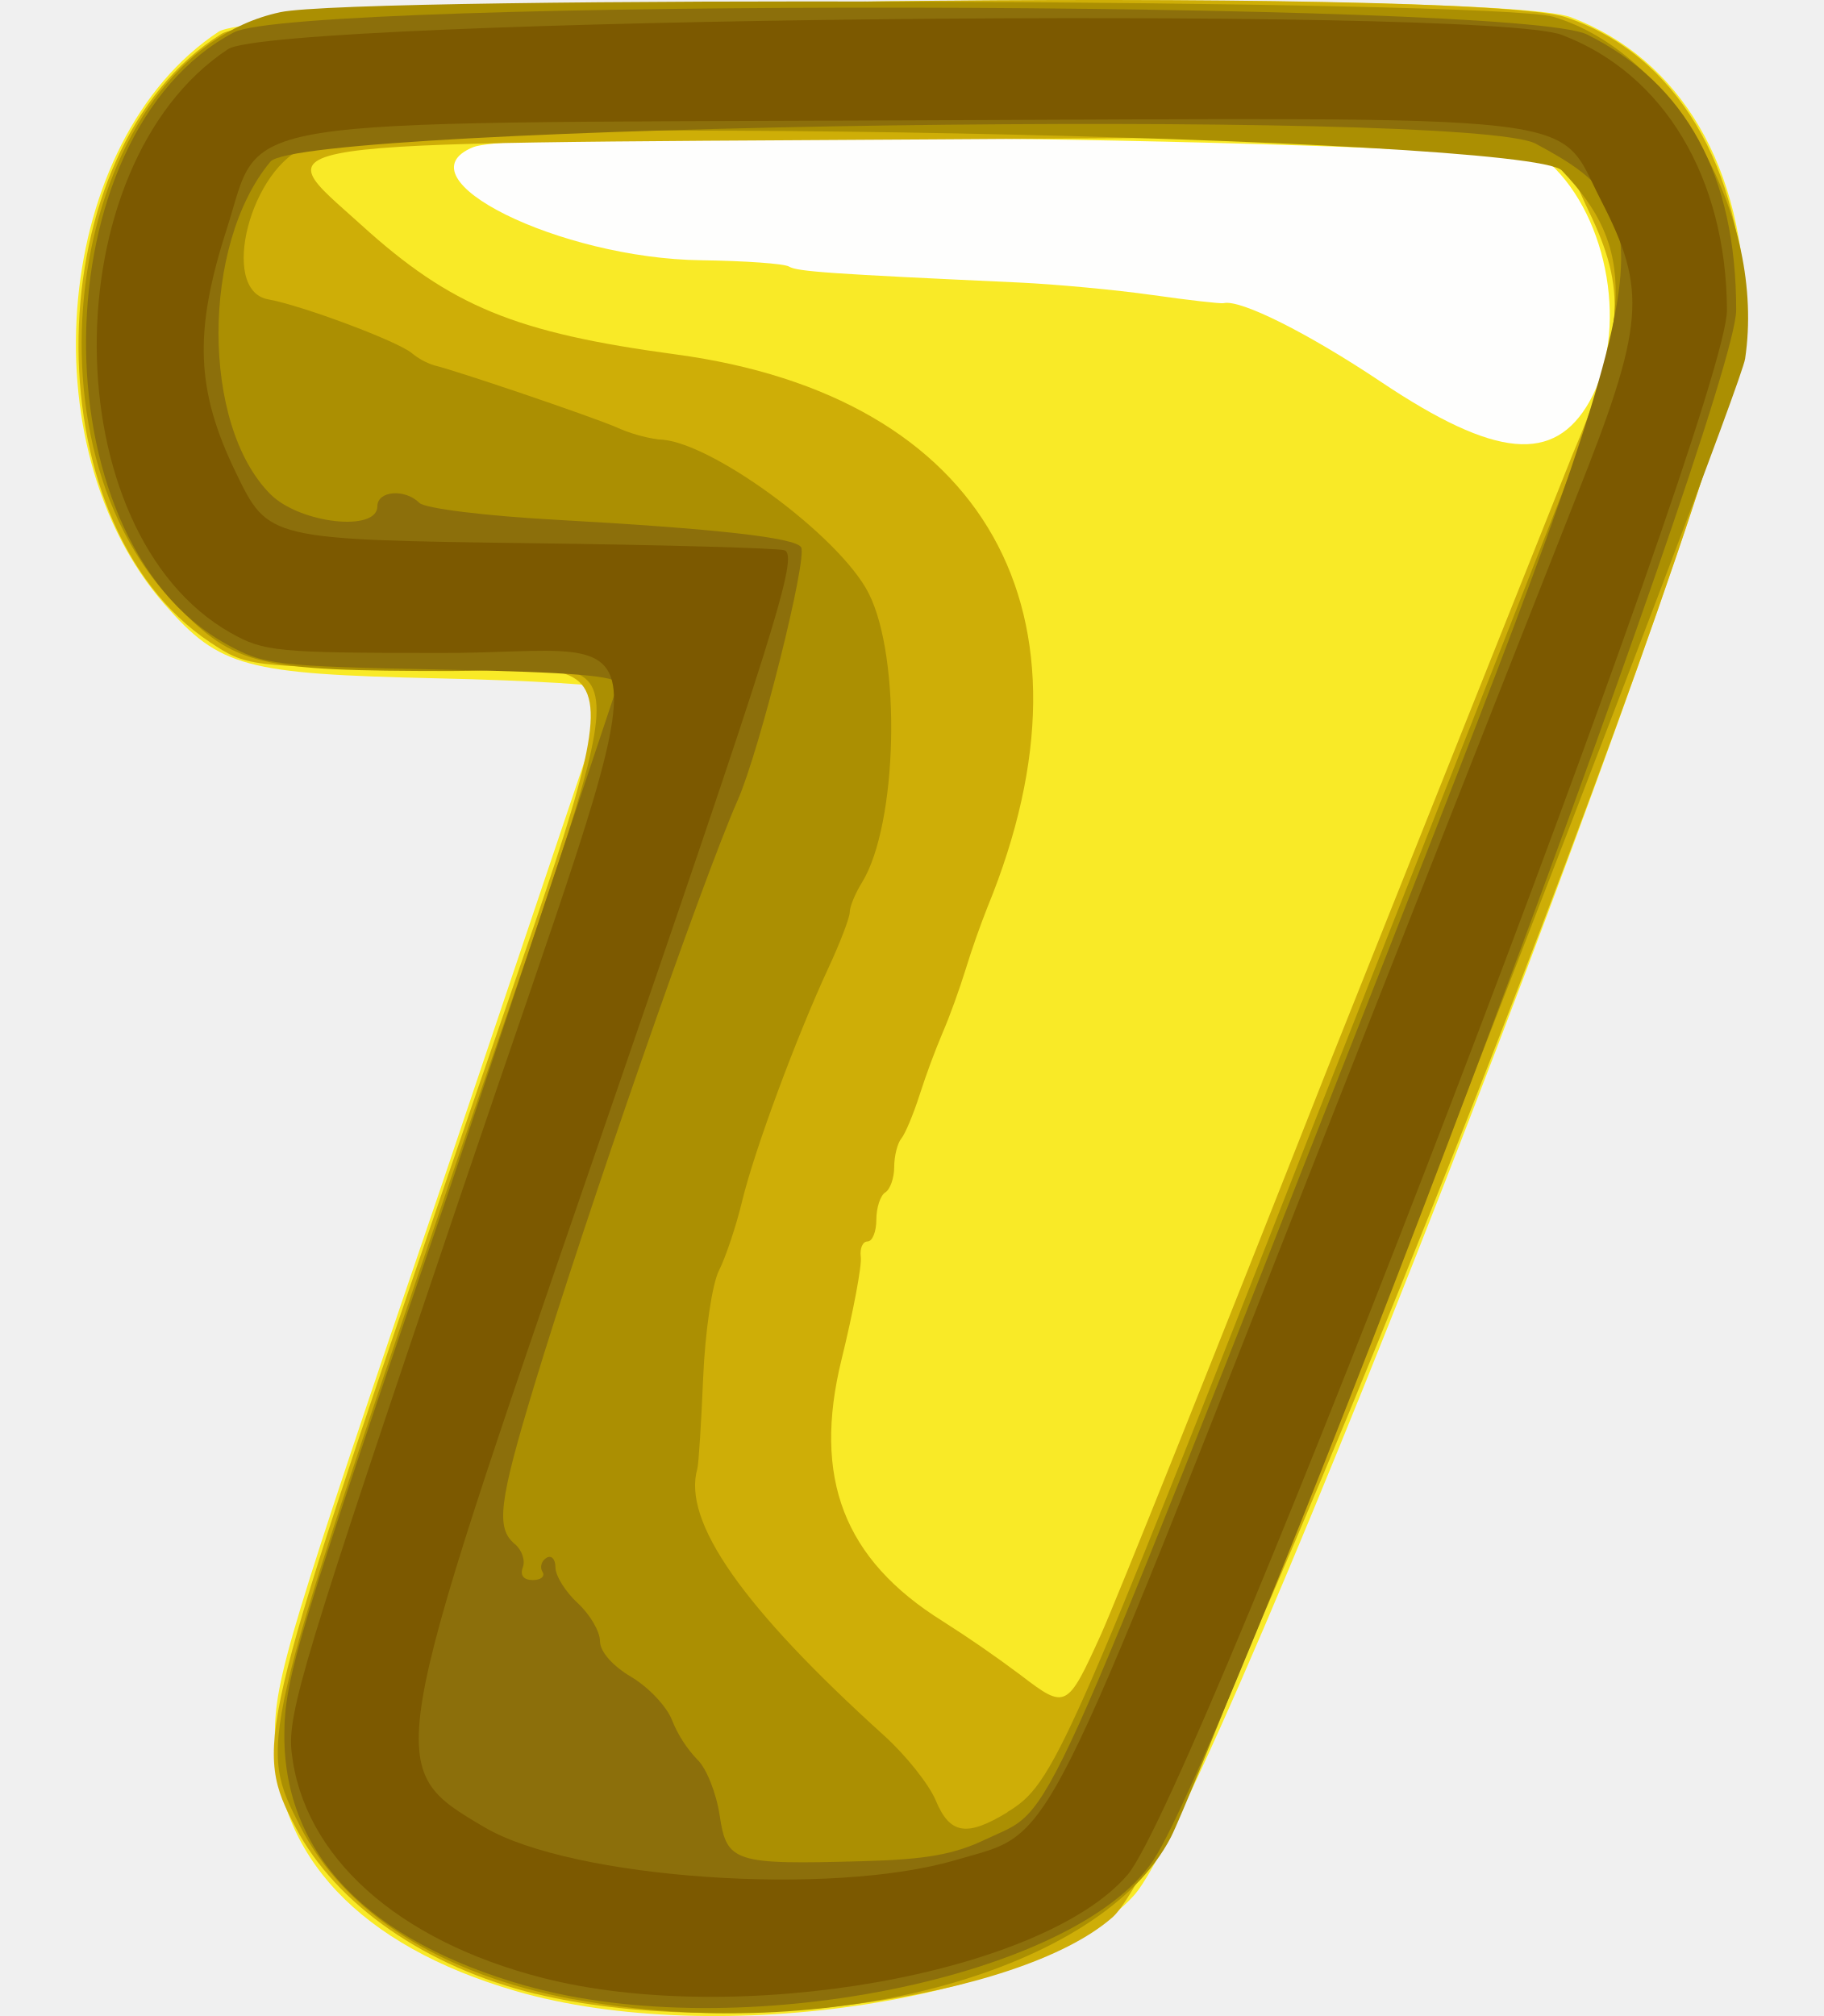
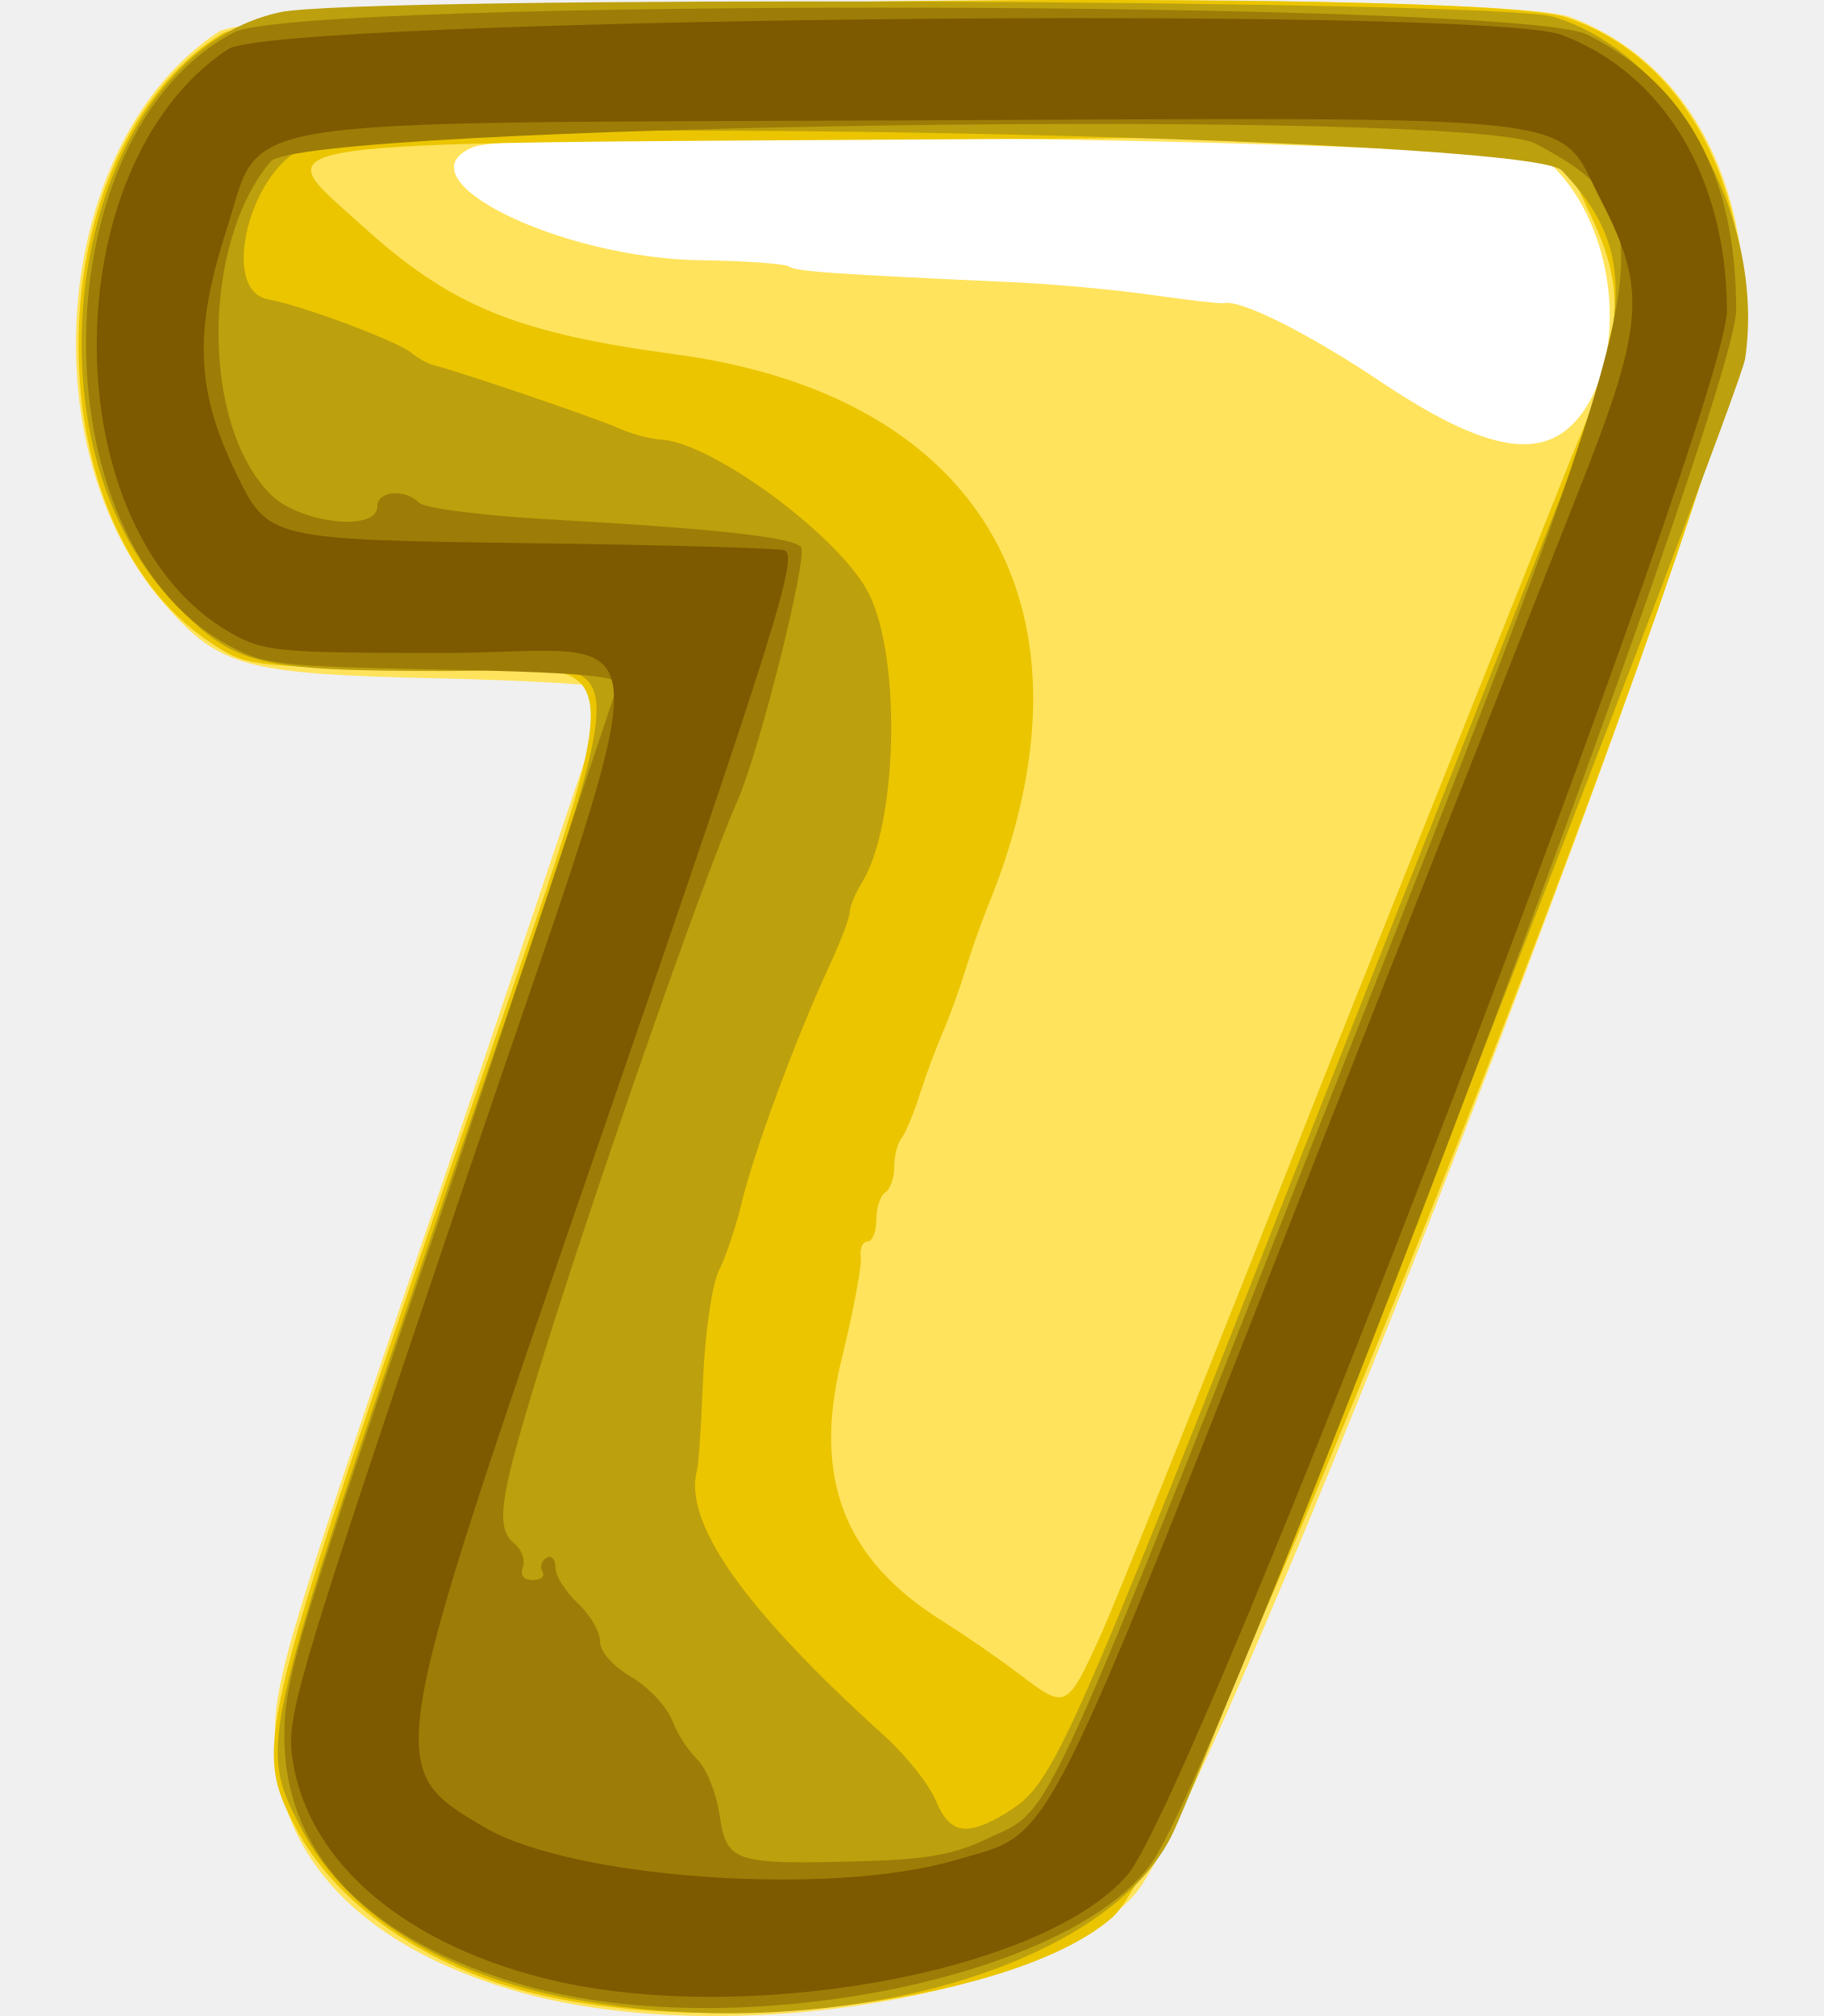
<svg xmlns="http://www.w3.org/2000/svg" width="19" height="21">
-   <path d="M3.44 3.438c0-2.144 0-2.144 6.861-2.144s6.861 0 6.861 2.144 0 2.144-6.861 2.144-6.861 0-6.861-2.144z" fill="#fefefd" />
-   <path d="M5.369 20.739c-1.617-.47-2.507-1.413-2.506-2.656.001-.599.135-1.044 1.74-5.744l1.74-5.164c0-.038-.804-.087-1.787-.109-2.005-.045-2.266-.115-2.84-.769C.269 4.646.567 1.462 2.276.331 2.773.003 15.538-.134 16.366.18c1.146.435 1.813 1.574 1.812 3.097-.001 1.276-5.514 15.536-6.368 16.47-.995 1.089-4.338 1.604-6.442.992zM16.558 4.182c.406-.718.206-1.911-.416-2.483-.251-.23-10.68-.385-11.213-.166-.787.323.902 1.16 2.377 1.178.452.006.864.035.914.066.084.052.436.076 2.395.166.383.018 1.008.076 1.388.13s.715.092.743.085c.172-.043.877.309 1.645.823 1.189.795 1.8.851 2.168.2z" fill="#f9ea27" />
-   <path d="M5.581 20.77c-1.141-.277-2.082-.93-2.504-1.738-.431-.826-.399-.962 1.537-6.634 2.073-6.074 2.098-5.39-.199-5.426-1.831-.028-1.848-.031-2.226-.281C.306 5.444.378 1.551 2.307.353c.556-.345 13.024-.5 14.006-.173 1.14.379 1.85 1.563 1.857 3.097.007 1.394-5.73 15.948-6.581 16.695-.983.863-4.057 1.271-6.008.797zm5.887-3.742c.154-.339 1.214-2.987 2.356-5.886l2.554-6.399c.54-1.275.57-1.721.171-2.546-.405-.836.042-.787-6.816-.745-7.281.044-6.956-.004-5.972.889.936.85 1.604 1.125 3.28 1.351 3.226.435 4.501 2.699 3.245 5.759a9.21 9.21 0 0 0-.228.65c-.063.204-.169.497-.236.65a8.13 8.13 0 0 0-.241.65c-.065.204-.152.411-.192.459s-.074.182-.074.296-.042.234-.093.265-.093.159-.093.284-.041.227-.092.227-.082.073-.07.162-.078.568-.2 1.065c-.304 1.237.023 2.085 1.052 2.728a12.85 12.85 0 0 1 .816.564c.468.358.482.351.833-.423z" fill="#ceae07" />
-   <path d="M5.973 20.826c-1.369-.254-2.385-.897-2.847-1.803-.434-.85-.431-.86 1.532-6.635C6.73 6.29 6.726 6.99 4.691 6.99c-2.012-.001-2.241-.056-2.86-.69C.096 4.521.79.584 2.92.127c.82-.176 12.651-.133 13.261.048 1.253.372 2.217 2.091 1.998 3.562-.059.394-5.603 14.667-5.982 15.401-.724 1.4-3.586 2.176-6.223 1.687zm4.522-1.951c.483-.294.602-.562 3.278-7.39l2.415-6.131c.835-2.09.85-2.771.082-3.578-.34-.358-12.11-.587-13.064-.254-.594.207-.929 1.502-.413 1.596.354.064 1.343.434 1.495.559a.71.71 0 0 0 .232.128c.22.051 1.604.52 1.897.644a1.63 1.63 0 0 0 .444.129c.516 0 1.88.998 2.187 1.6.344.674.304 2.412-.069 3.015-.07.113-.127.251-.127.308s-.1.319-.223.583c-.336.725-.774 1.909-.899 2.431-.061.255-.17.58-.241.721s-.144.639-.164 1.114-.047.899-.061.95c-.157.549.473 1.448 1.949 2.782.224.203.465.505.535.673.147.353.323.381.748.122z" fill="#ab8f02" />
-   <path d="M5.48 20.686c-1.643-.466-2.517-1.37-2.518-2.603 0-.6.131-1.037 1.737-5.746l1.738-5.211c0-.085-.463-.124-1.833-.151-1.741-.035-1.854-.048-2.247-.266C.37 5.606.423 1.398 2.437.337 3.113-.02 15.813.001 16.532.359c1.037.517 1.554 1.472 1.554 2.871 0 .925-5.265 14.93-6.071 16.147-.813 1.229-4.332 1.933-6.536 1.308zm4.798-1.53c.718-.348.466.208 4.148-9.164 2.91-7.408 2.972-7.744 1.572-8.495-.691-.371-12.86-.199-13.181.187-.721.864-.721 2.743 0 3.464.306.306 1.114.397 1.114.126 0-.162.287-.186.437-.036.058.058.682.136 1.434.177 1.655.092 2.481.185 2.543.285.07.113-.433 2.122-.661 2.637-.37.838-1.586 4.335-2.123 6.109-.365 1.206-.397 1.472-.198 1.638.074.061.111.171.083.243-.031.082.008.132.104.132.085 0 .131-.039.101-.086s-.011-.113.041-.145.094.012.094.099.104.254.232.372.232.296.232.396c0 .109.131.258.326.373.179.106.37.308.424.449a1.3 1.3 0 0 0 .265.413c.092.086.196.345.231.576.074.496.146.519 1.504.481.653-.018.946-.071 1.276-.231z" fill="#8c6f0b" />
-   <path d="M5.648 20.602c-1.514-.389-2.488-1.266-2.61-2.348-.046-.407.124-.969 1.757-5.795 2.154-6.37 2.179-5.655-.195-5.657-1.721-.001-1.85-.014-2.196-.209C.556 5.547.538 1.728 2.375.512 2.866.188 15.454.054 16.271.364c1.063.404 1.712 1.488 1.719 2.866.005 1-5.542 15.479-6.244 16.299-.886 1.035-4.067 1.595-6.098 1.073zm4.309-1.227c1.041-.309.829.111 3.955-7.837l2.505-6.353c.717-1.803.746-2.157.259-3.102-.473-.917.037-.859-7.239-.829-7.219.03-6.693-.054-7.075 1.132-.345 1.072-.322 1.677.096 2.539.338.697.335.697 3.127.734 1.362.018 2.526.051 2.587.073.149.054-.09.819-1.951 6.223-2.231 6.48-2.227 6.456-1.176 7.078.912.539 3.614.727 4.912.342z" fill="#7c5900" />
+   <path d="M3.44 3.438c0-2.144 0-2.144 6.861-2.144s6.861 0 6.861 2.144 0 2.144-6.861 2.144-6.861 0-6.861-2.144z" fill="#fff" />
+   <path d="M5.369 20.739c-1.617-.47-2.507-1.413-2.506-2.656.001-.599.135-1.044 1.74-5.744l1.74-5.164c0-.038-.804-.087-1.787-.109-2.005-.045-2.266-.115-2.84-.769C.269 4.646.567 1.462 2.276.331 2.773.003 15.538-.134 16.366.18c1.146.435 1.813 1.574 1.812 3.097-.001 1.276-5.514 15.536-6.368 16.47-.995 1.089-4.338 1.604-6.442.992zM16.558 4.182c.406-.718.206-1.911-.416-2.483-.251-.23-10.68-.385-11.213-.166-.787.323.902 1.16 2.377 1.178.452.006.864.035.914.066.084.052.436.076 2.395.166.383.018 1.008.076 1.388.13s.715.092.743.085c.172-.043.877.309 1.645.823 1.189.795 1.8.851 2.168.2z" fill="#ffe35c" />
+   <path d="M5.581 20.77c-1.141-.277-2.082-.93-2.504-1.738-.431-.826-.399-.962 1.537-6.634 2.073-6.074 2.098-5.39-.199-5.426-1.831-.028-1.848-.031-2.226-.281C.306 5.444.378 1.551 2.307.353c.556-.345 13.024-.5 14.006-.173 1.14.379 1.85 1.563 1.857 3.097.007 1.394-5.73 15.948-6.581 16.695-.983.863-4.057 1.271-6.008.797zm5.887-3.742c.154-.339 1.214-2.987 2.356-5.886l2.554-6.399c.54-1.275.57-1.721.171-2.546-.405-.836.042-.787-6.816-.745-7.281.044-6.956-.004-5.972.889.936.85 1.604 1.125 3.28 1.351 3.226.435 4.501 2.699 3.245 5.759a9.21 9.21 0 0 0-.228.65c-.063.204-.169.497-.236.65a8.13 8.13 0 0 0-.241.65c-.065.204-.152.411-.192.459s-.074.182-.074.296-.042.234-.093.265-.093.159-.093.284-.041.227-.092.227-.082.073-.07.162-.078.568-.2 1.065c-.304 1.237.023 2.085 1.052 2.728a12.85 12.85 0 0 1 .816.564c.468.358.482.351.833-.423z" fill="#ebc500" />
+   <path d="M5.973 20.826c-1.369-.254-2.385-.897-2.847-1.803-.434-.85-.431-.86 1.532-6.635C6.73 6.29 6.726 6.99 4.691 6.99c-2.012-.001-2.241-.056-2.86-.69C.096 4.521.79.584 2.92.127c.82-.176 12.651-.133 13.261.048 1.253.372 2.217 2.091 1.998 3.562-.059.394-5.603 14.667-5.982 15.401-.724 1.4-3.586 2.176-6.223 1.687zm4.522-1.951c.483-.294.602-.562 3.278-7.39l2.415-6.131c.835-2.09.85-2.771.082-3.578-.34-.358-12.11-.587-13.064-.254-.594.207-.929 1.502-.413 1.596.354.064 1.343.434 1.495.559a.71.71 0 0 0 .232.128c.22.051 1.604.52 1.897.644a1.63 1.63 0 0 0 .444.129c.516 0 1.88.998 2.187 1.6.344.674.304 2.412-.069 3.015-.07.113-.127.251-.127.308s-.1.319-.223.583c-.336.725-.774 1.909-.899 2.431-.061.255-.17.58-.241.721s-.144.639-.164 1.114-.047.899-.061.95c-.157.549.473 1.448 1.949 2.782.224.203.465.505.535.673.147.353.323.381.748.122z" fill="#bda00d" />
+   <path d="M5.48 20.686c-1.643-.466-2.517-1.37-2.518-2.603 0-.6.131-1.037 1.737-5.746l1.738-5.211c0-.085-.463-.124-1.833-.151-1.741-.035-1.854-.048-2.247-.266C.37 5.606.423 1.398 2.437.337 3.113-.02 15.813.001 16.532.359c1.037.517 1.554 1.472 1.554 2.871 0 .925-5.265 14.93-6.071 16.147-.813 1.229-4.332 1.933-6.536 1.308zm4.798-1.53c.718-.348.466.208 4.148-9.164 2.91-7.408 2.972-7.744 1.572-8.495-.691-.371-12.86-.199-13.181.187-.721.864-.721 2.743 0 3.464.306.306 1.114.397 1.114.126 0-.162.287-.186.437-.036.058.058.682.136 1.434.177 1.655.092 2.481.185 2.543.285.07.113-.433 2.122-.661 2.637-.37.838-1.586 4.335-2.123 6.109-.365 1.206-.397 1.472-.198 1.638.074.061.111.171.083.243-.031.082.008.132.104.132.085 0 .131-.039.101-.086s-.011-.113.041-.145.094.012.094.099.104.254.232.372.232.296.232.396c0 .109.131.258.326.373.179.106.37.308.424.449a1.3 1.3 0 0 0 .265.413c.092.086.196.345.231.576.074.496.146.519 1.504.481.653-.018.946-.071 1.276-.231z" fill="#9d7d07" />
+   <path d="M5.648 20.602c-1.514-.389-2.488-1.266-2.61-2.348-.046-.407.124-.969 1.757-5.795 2.154-6.37 2.179-5.655-.195-5.657-1.721-.001-1.85-.014-2.196-.209C.556 5.547.538 1.728 2.375.512 2.866.188 15.454.054 16.271.364c1.063.404 1.712 1.488 1.719 2.866.005 1-5.542 15.479-6.244 16.299-.886 1.035-4.067 1.595-6.098 1.073zm4.309-1.227c1.041-.309.829.111 3.955-7.837l2.505-6.353c.717-1.803.746-2.157.259-3.102-.473-.917.037-.859-7.239-.829-7.219.03-6.693-.054-7.075 1.132-.345 1.072-.322 1.677.096 2.539.338.697.335.697 3.127.734 1.362.018 2.526.051 2.587.073.149.054-.09.819-1.951 6.223-2.231 6.48-2.227 6.456-1.176 7.078.912.539 3.614.727 4.912.342z" fill="#7d5a00" />
</svg>
